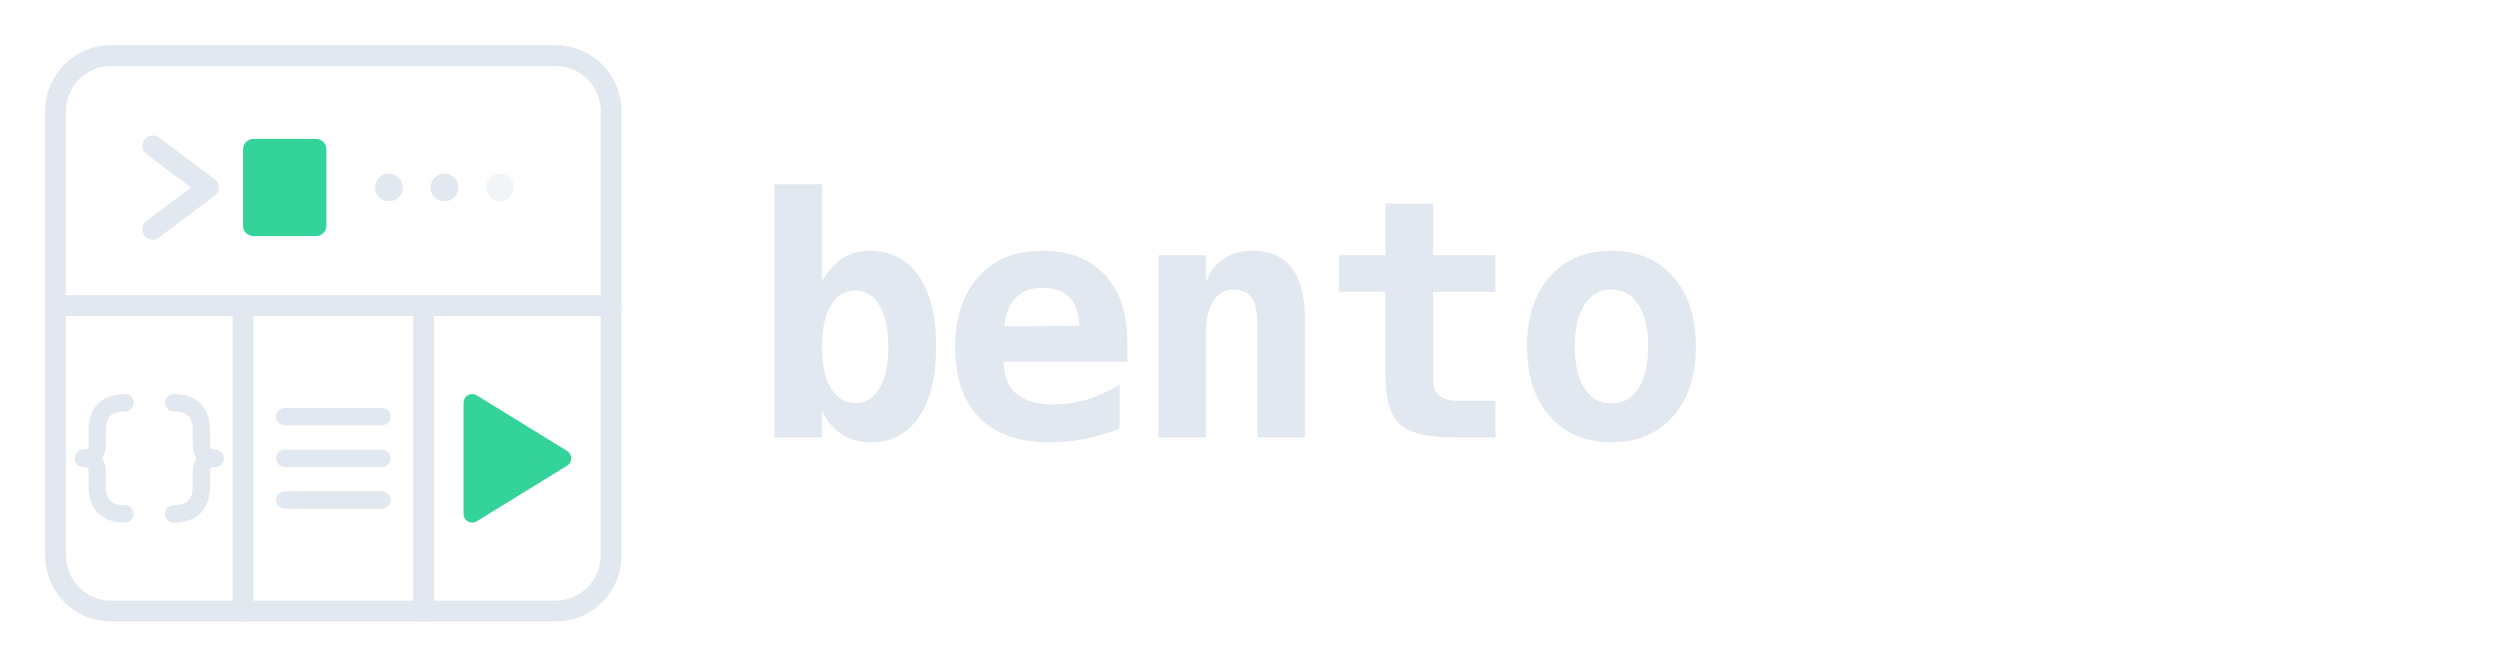
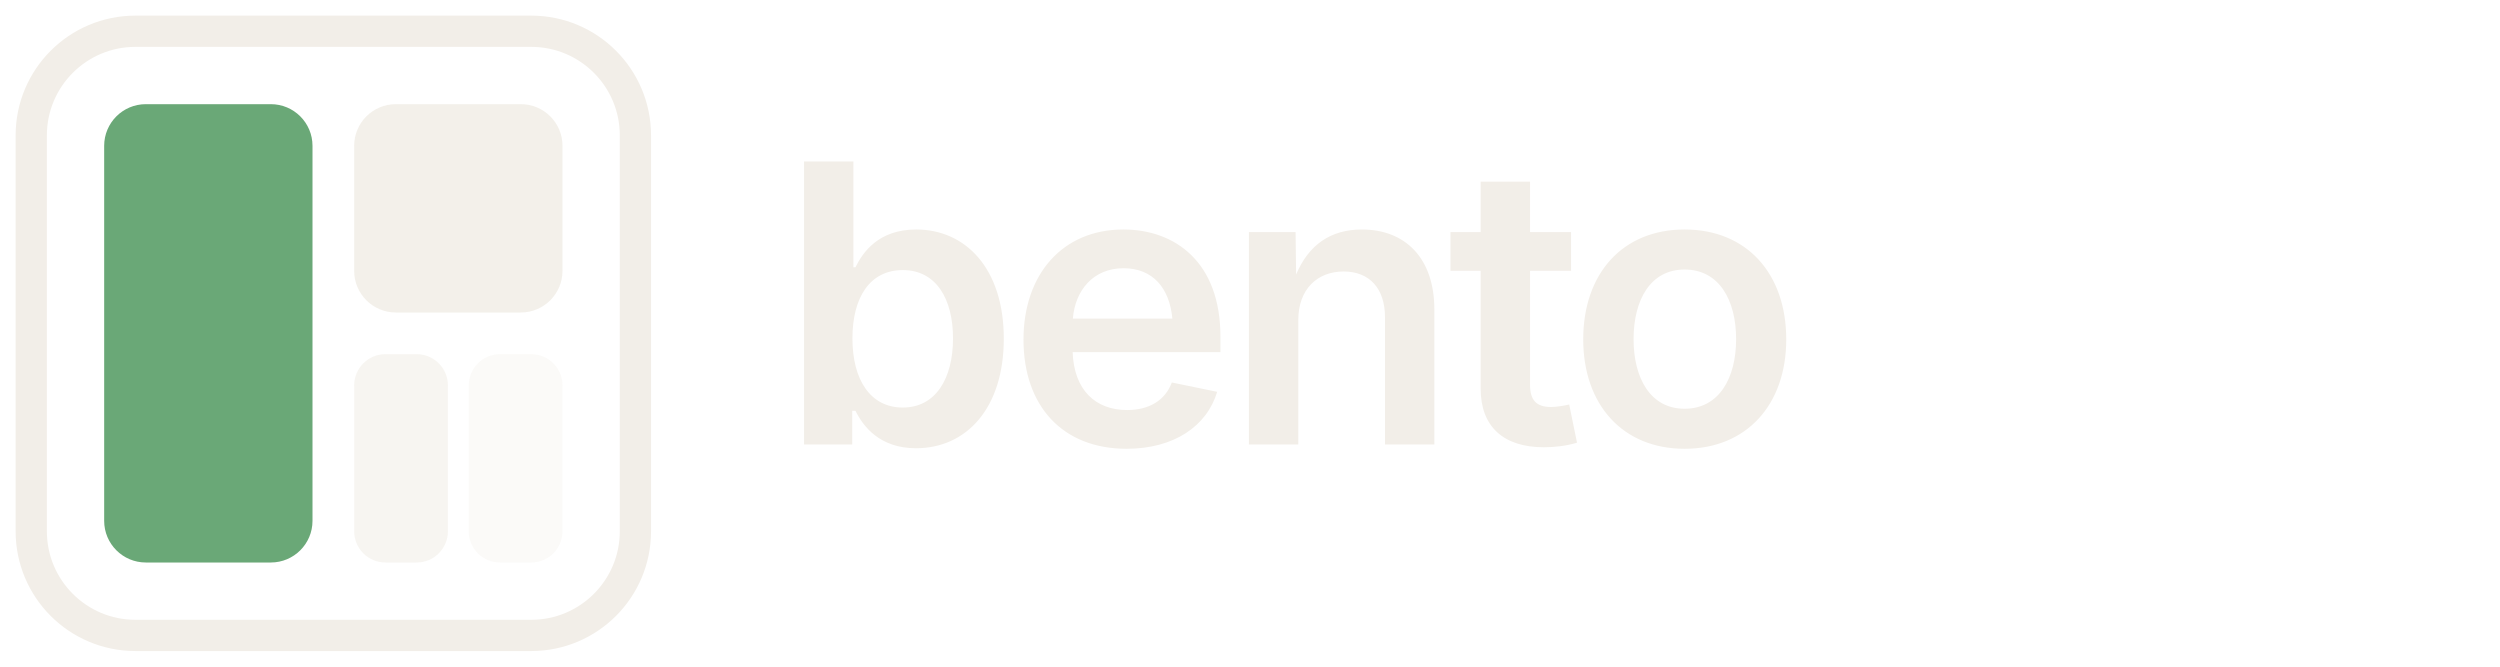
<svg xmlns="http://www.w3.org/2000/svg" viewBox="0 0 360 96" role="img" aria-label="bento">
-   <g stroke="#e2e8f0" fill="none" stroke-width="3" stroke-linecap="round" stroke-linejoin="round">
-     <rect x="8" y="8" width="80" height="80" rx="8" />
-     <line x1="8" y1="44" x2="88" y2="44" />
-     <line x1="35" y1="44" x2="35" y2="88" />
-     <line x1="61" y1="44" x2="61" y2="88" />
-   </g>
-   <path d="M 22 21 L 30 27 L 22 33" stroke="#e2e8f0" stroke-width="3" fill="none" stroke-linecap="round" stroke-linejoin="round" />
-   <rect x="35" y="20" width="12" height="14" rx="1.5" fill="#34d399" />
-   <circle cx="56" cy="27" r="2" fill="#e2e8f0" />
-   <circle cx="64" cy="27" r="2" fill="#e2e8f0" />
-   <circle cx="72" cy="27" r="2" fill="#e2e8f0" opacity="0.45" />
-   <g stroke="#e2e8f0" stroke-width="2.5" fill="none" stroke-linecap="round" stroke-linejoin="round">
-     <path d="M 18 58 Q 14 58 14 62 L 14 64 Q 14 66 12 66 Q 14 66 14 68 L 14 70 Q 14 74 18 74" />
-     <path d="M 25 58 Q 29 58 29 62 L 29 64 Q 29 66 31 66 Q 29 66 29 68 L 29 70 Q 29 74 25 74" />
-   </g>
-   <g stroke="#e2e8f0" stroke-width="2.5" stroke-linecap="round">
-     <line x1="41" y1="60" x2="55" y2="60" />
-     <line x1="41" y1="66" x2="55" y2="66" />
-     <line x1="41" y1="72" x2="55" y2="72" />
-   </g>
-   <path d="M 68 58 L 81 66 L 68 74 Z" fill="#34d399" stroke="#34d399" stroke-width="2.5" stroke-linejoin="round" />
-   <text x="108" y="63" font-family="ui-monospace, SFMono-Regular, 'SF Mono', Menlo, Consolas, monospace" font-size="48" font-weight="700" fill="#e2e8f0" letter-spacing="-1.5">bento</text>
+   <rect x="4.5" y="4.5" width="87" height="87" rx="15" fill="none" stroke="#f2eee8" stroke-width="4.5" />
+   <rect x="15" y="15" width="30" height="66" rx="6" fill="#6aa877" />
+   <rect x="51" y="15" width="30" height="30" rx="6" fill="#f2eee8" fill-opacity="0.9" />
+   <rect x="51" y="51" width="13.5" height="30" rx="4.5" fill="#f2eee8" fill-opacity="0.6" />
+   <rect x="67.5" y="51" width="13.5" height="30" rx="4.5" fill="#f2eee8" fill-opacity="0.3" />
+   <text x="112" y="64" font-family="'Geist Variable', 'Geist', ui-sans-serif, system-ui, -apple-system, BlinkMacSystemFont, 'Segoe UI', sans-serif" font-size="56" font-weight="600" fill="#f2eee8" letter-spacing="-2">bento</text>
</svg>
